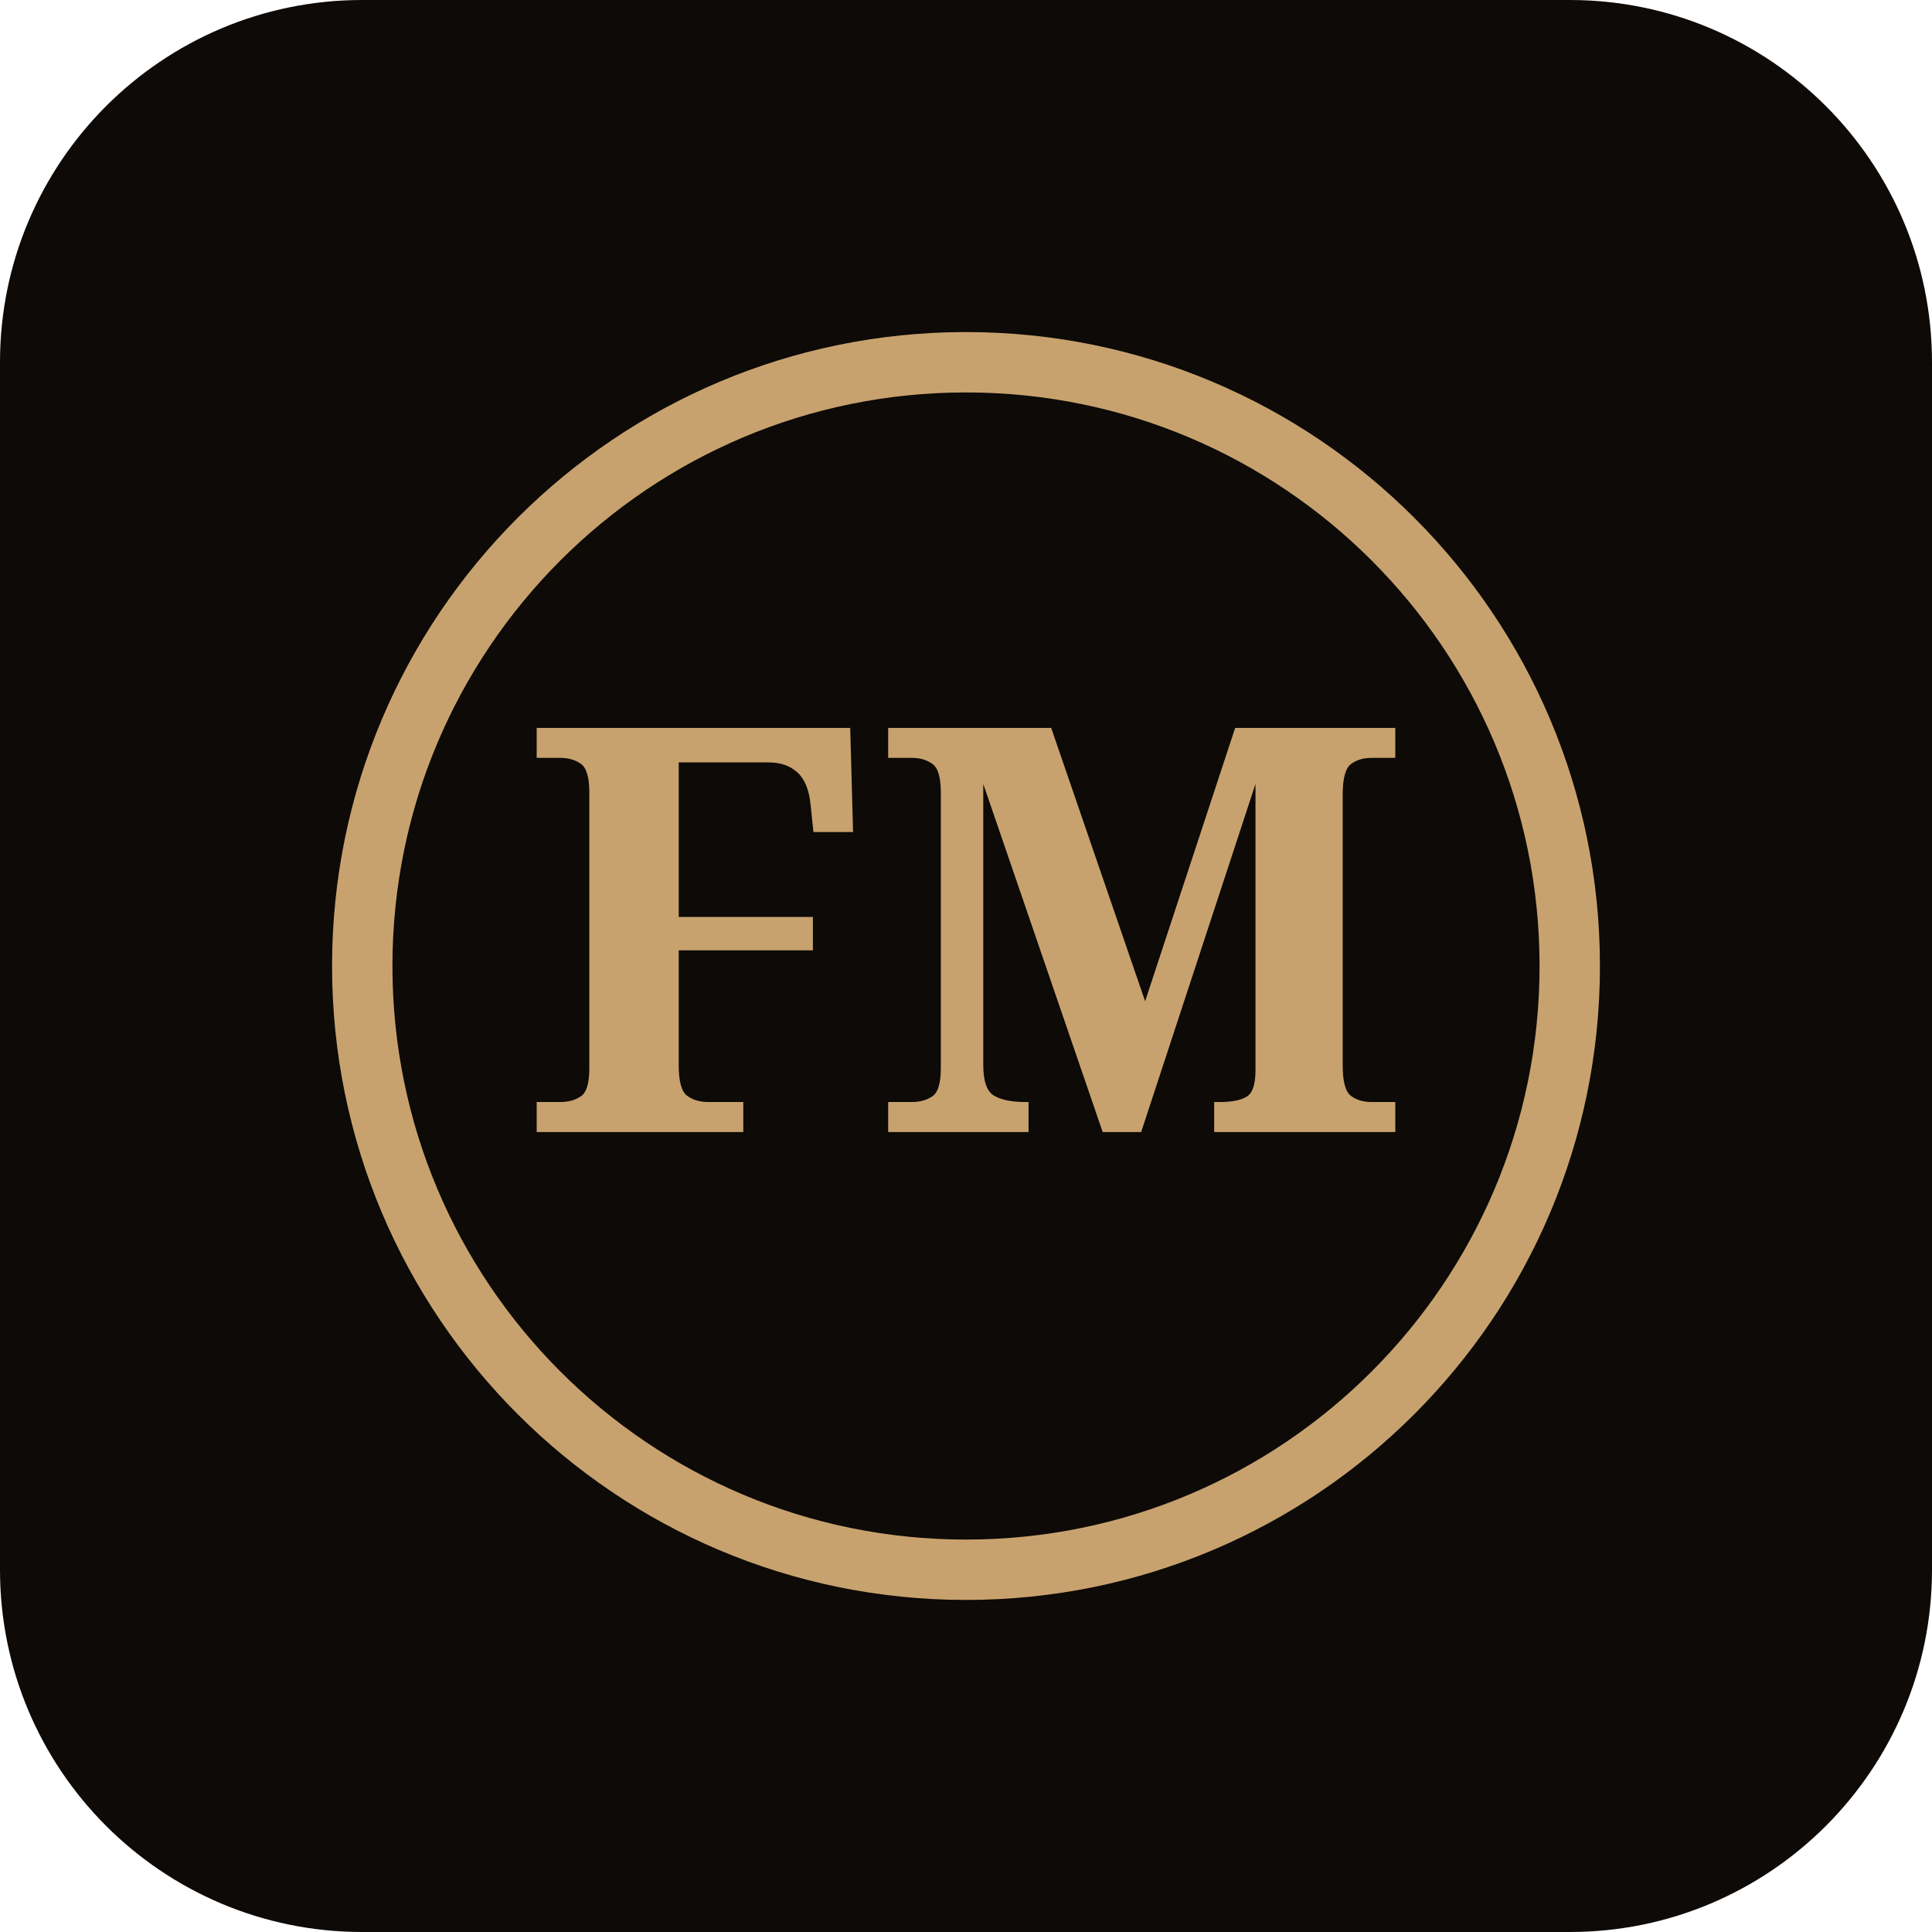
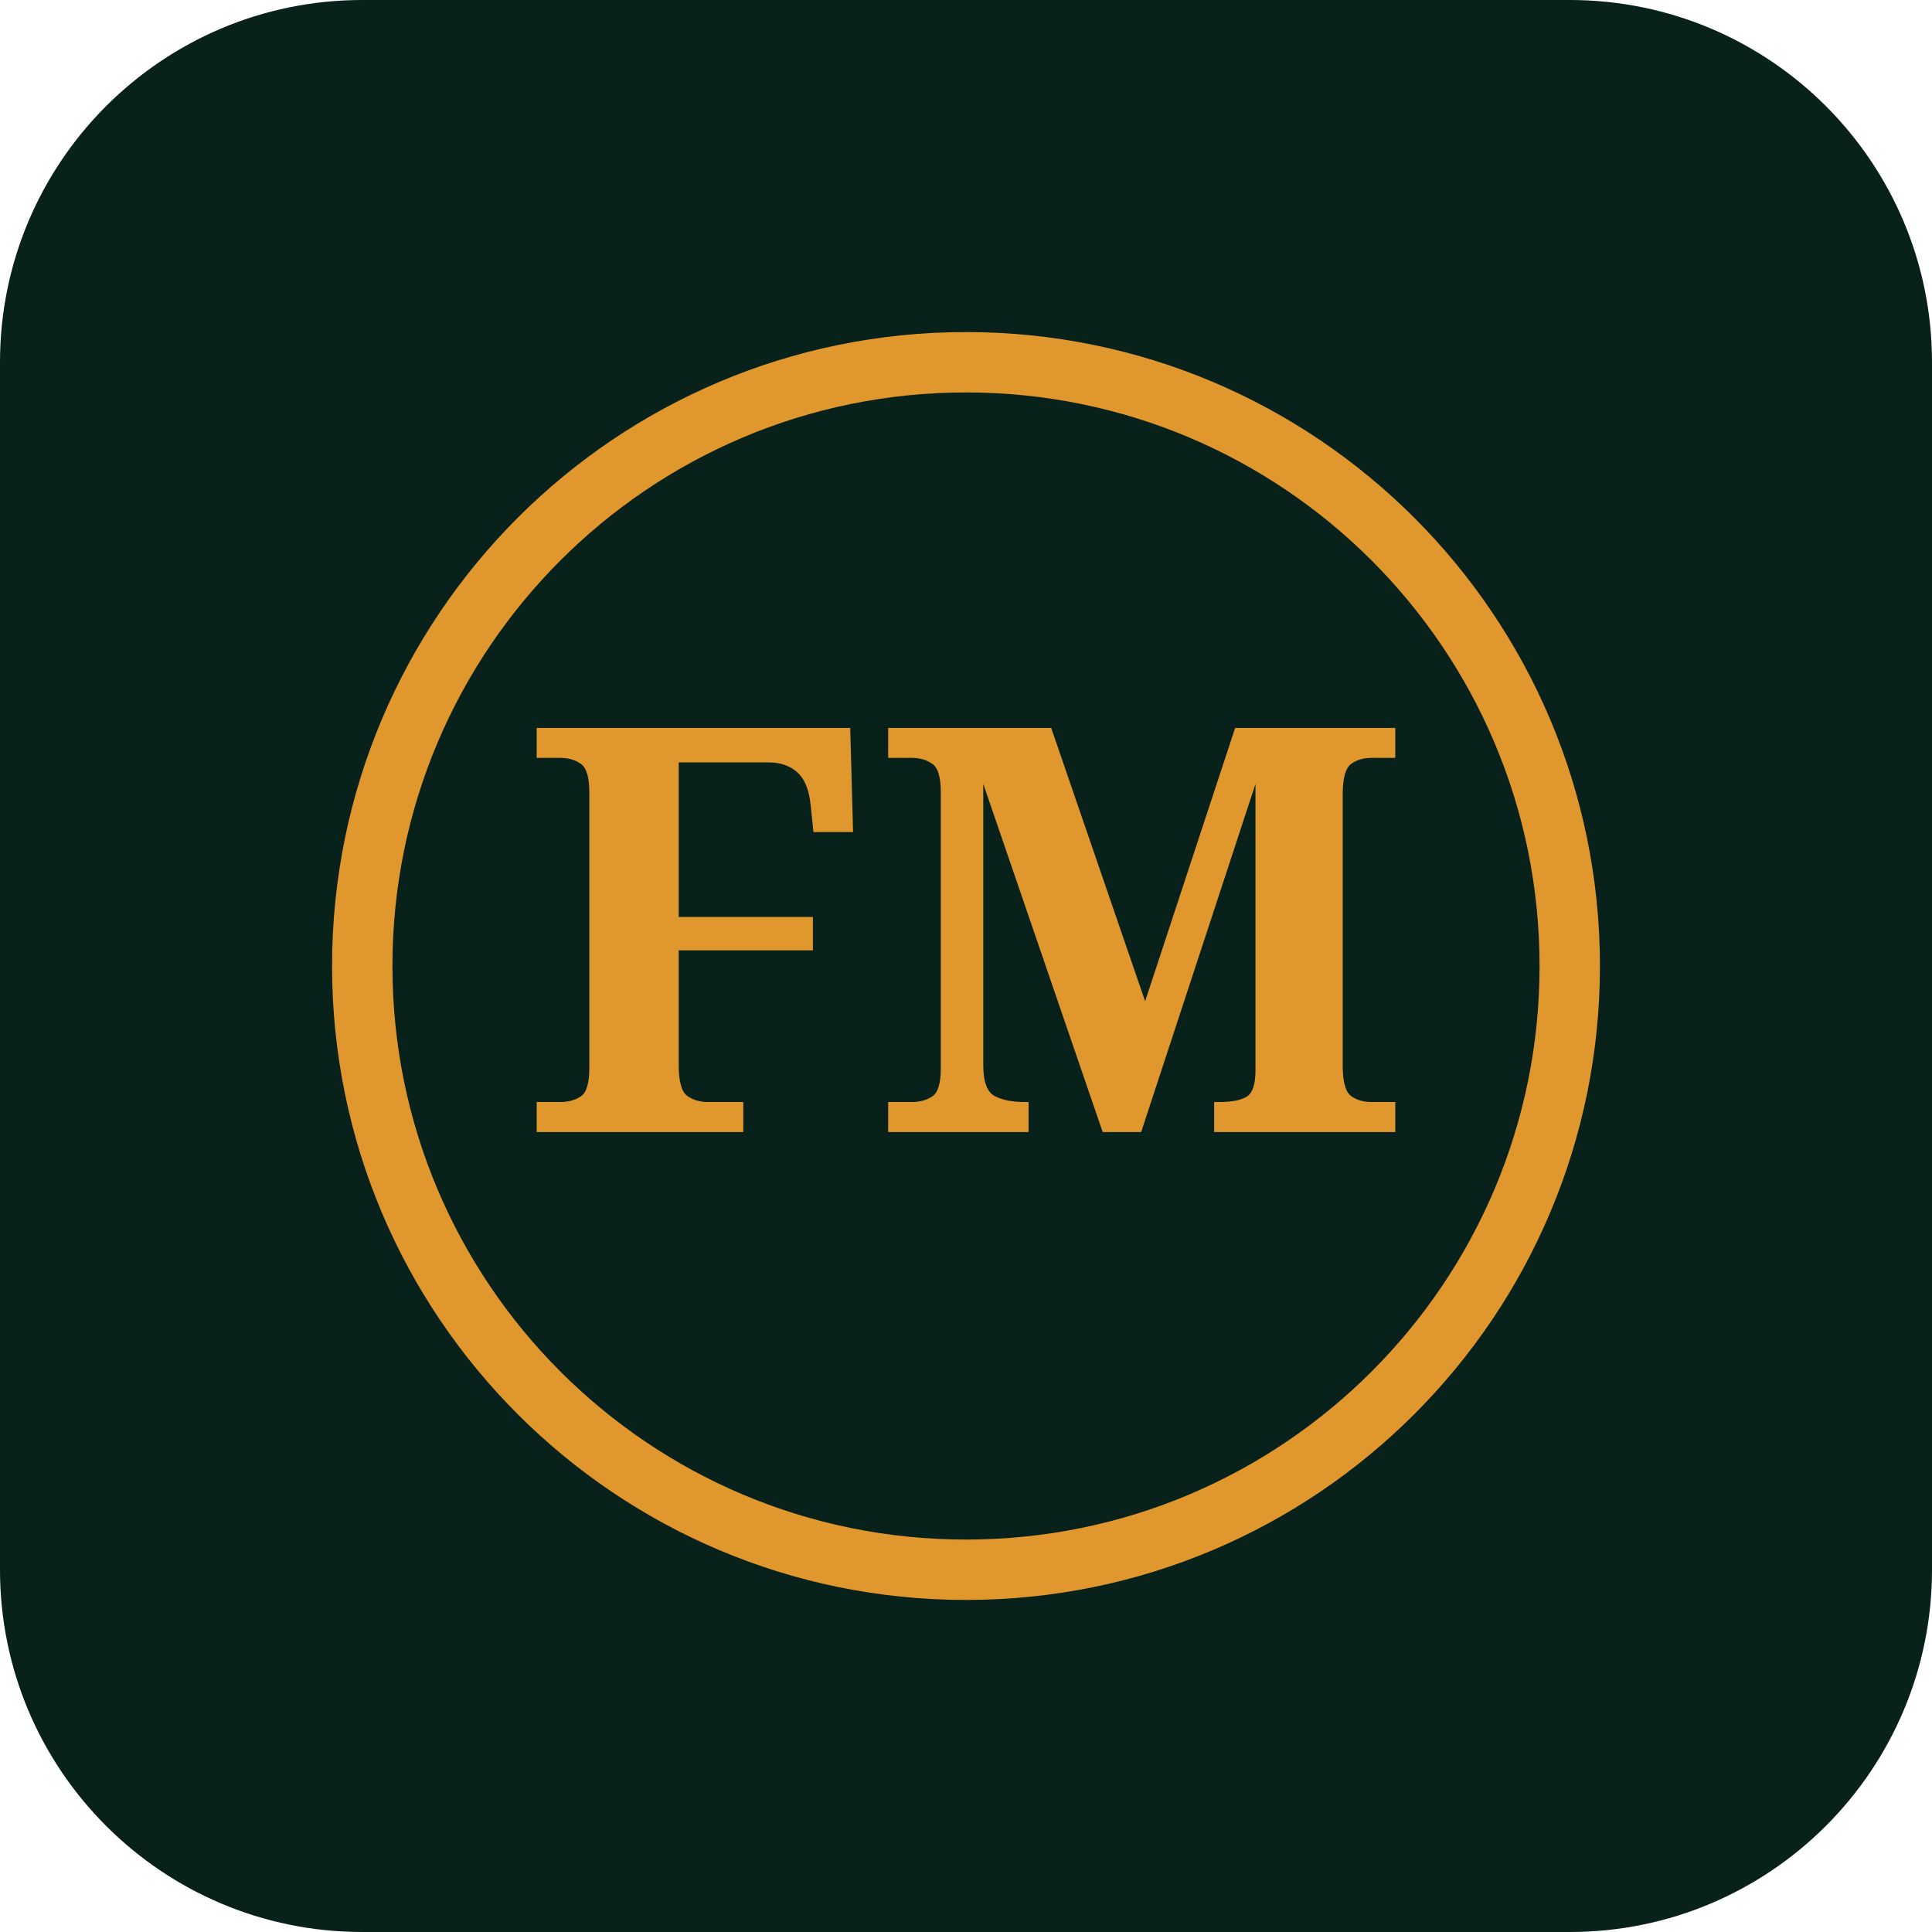
<svg xmlns="http://www.w3.org/2000/svg" width="512" height="512" viewBox="0 0 512 512">
-   <rect width="512" height="512" rx="96" fill="#0D0A07" />
-   <circle cx="256" cy="256" r="160" fill="none" stroke="#C8A26E" stroke-width="16" />
-   <text x="256" y="300" text-anchor="middle" font-family="Georgia, 'Playfair Display', serif" font-size="150" font-weight="700" fill="#C8A26E">FM</text>
+   <rect width="512" height="512" rx="96" fill="#08211B" />
+   <circle cx="256" cy="256" r="160" fill="none" stroke="#E0982E" stroke-width="16" />
+   <text x="256" y="300" text-anchor="middle" font-family="Georgia, 'Playfair Display', serif" font-size="150" font-weight="700" fill="#E0982E">FM</text>
</svg>
